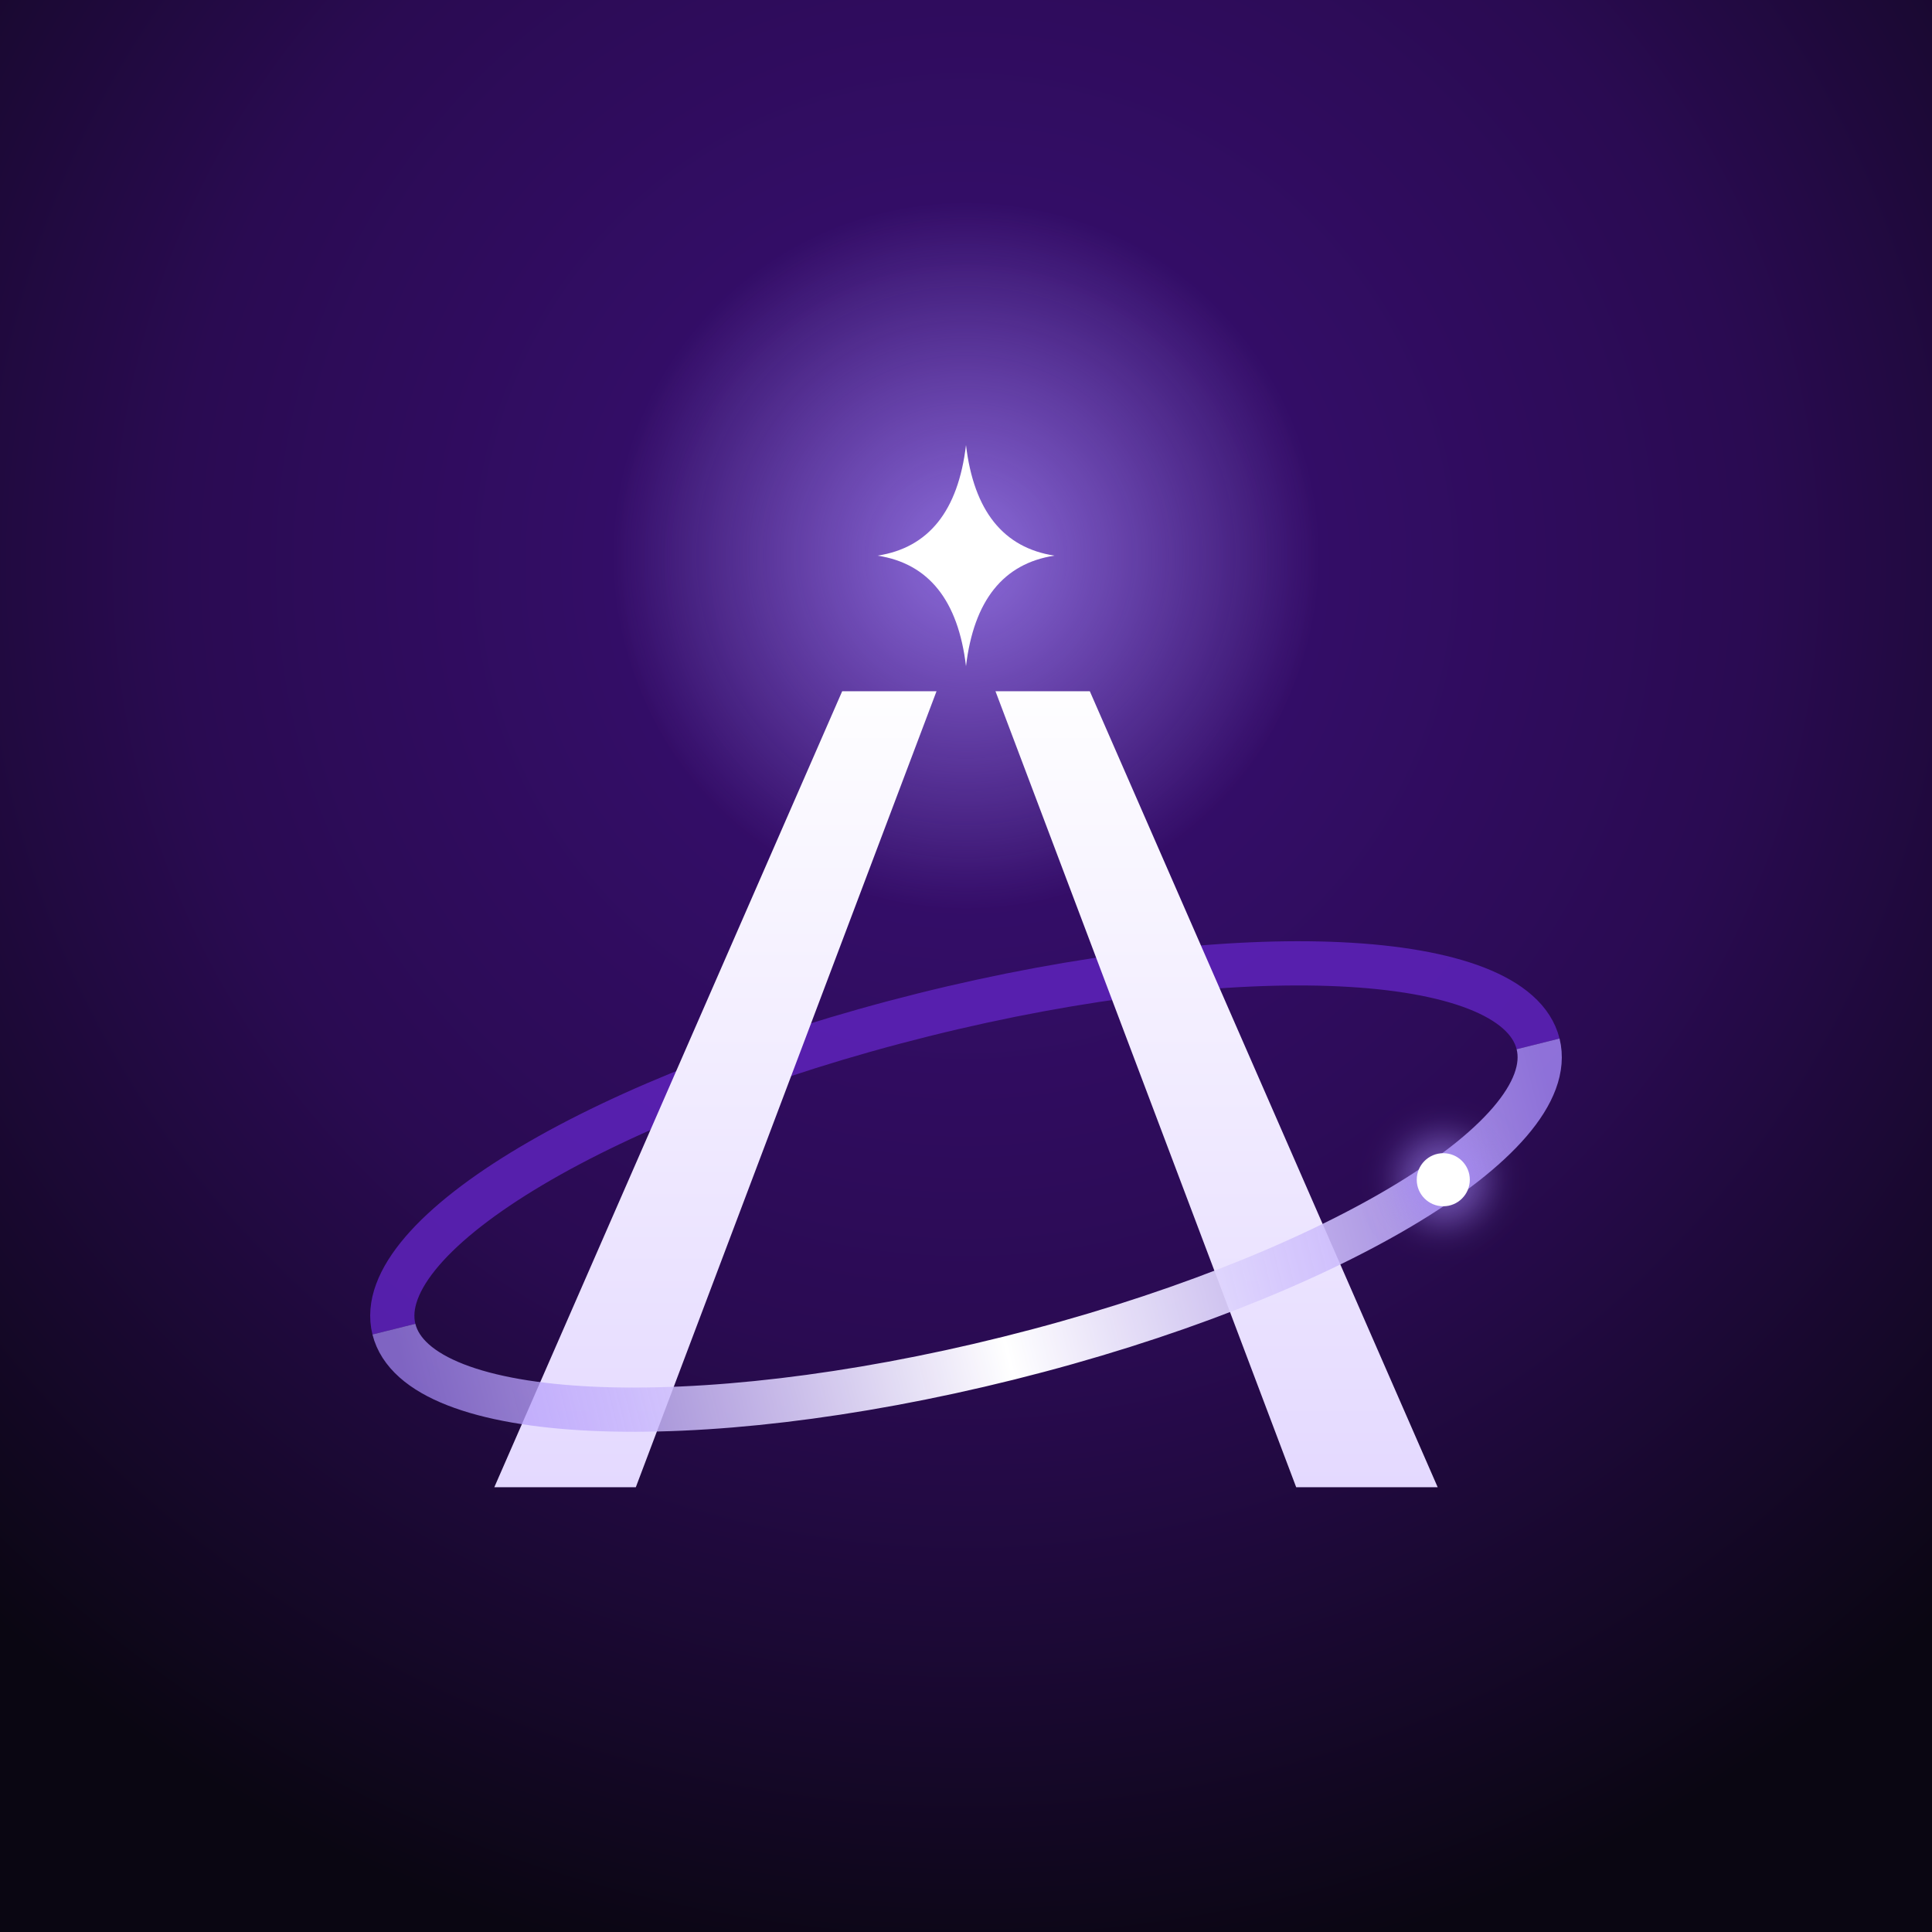
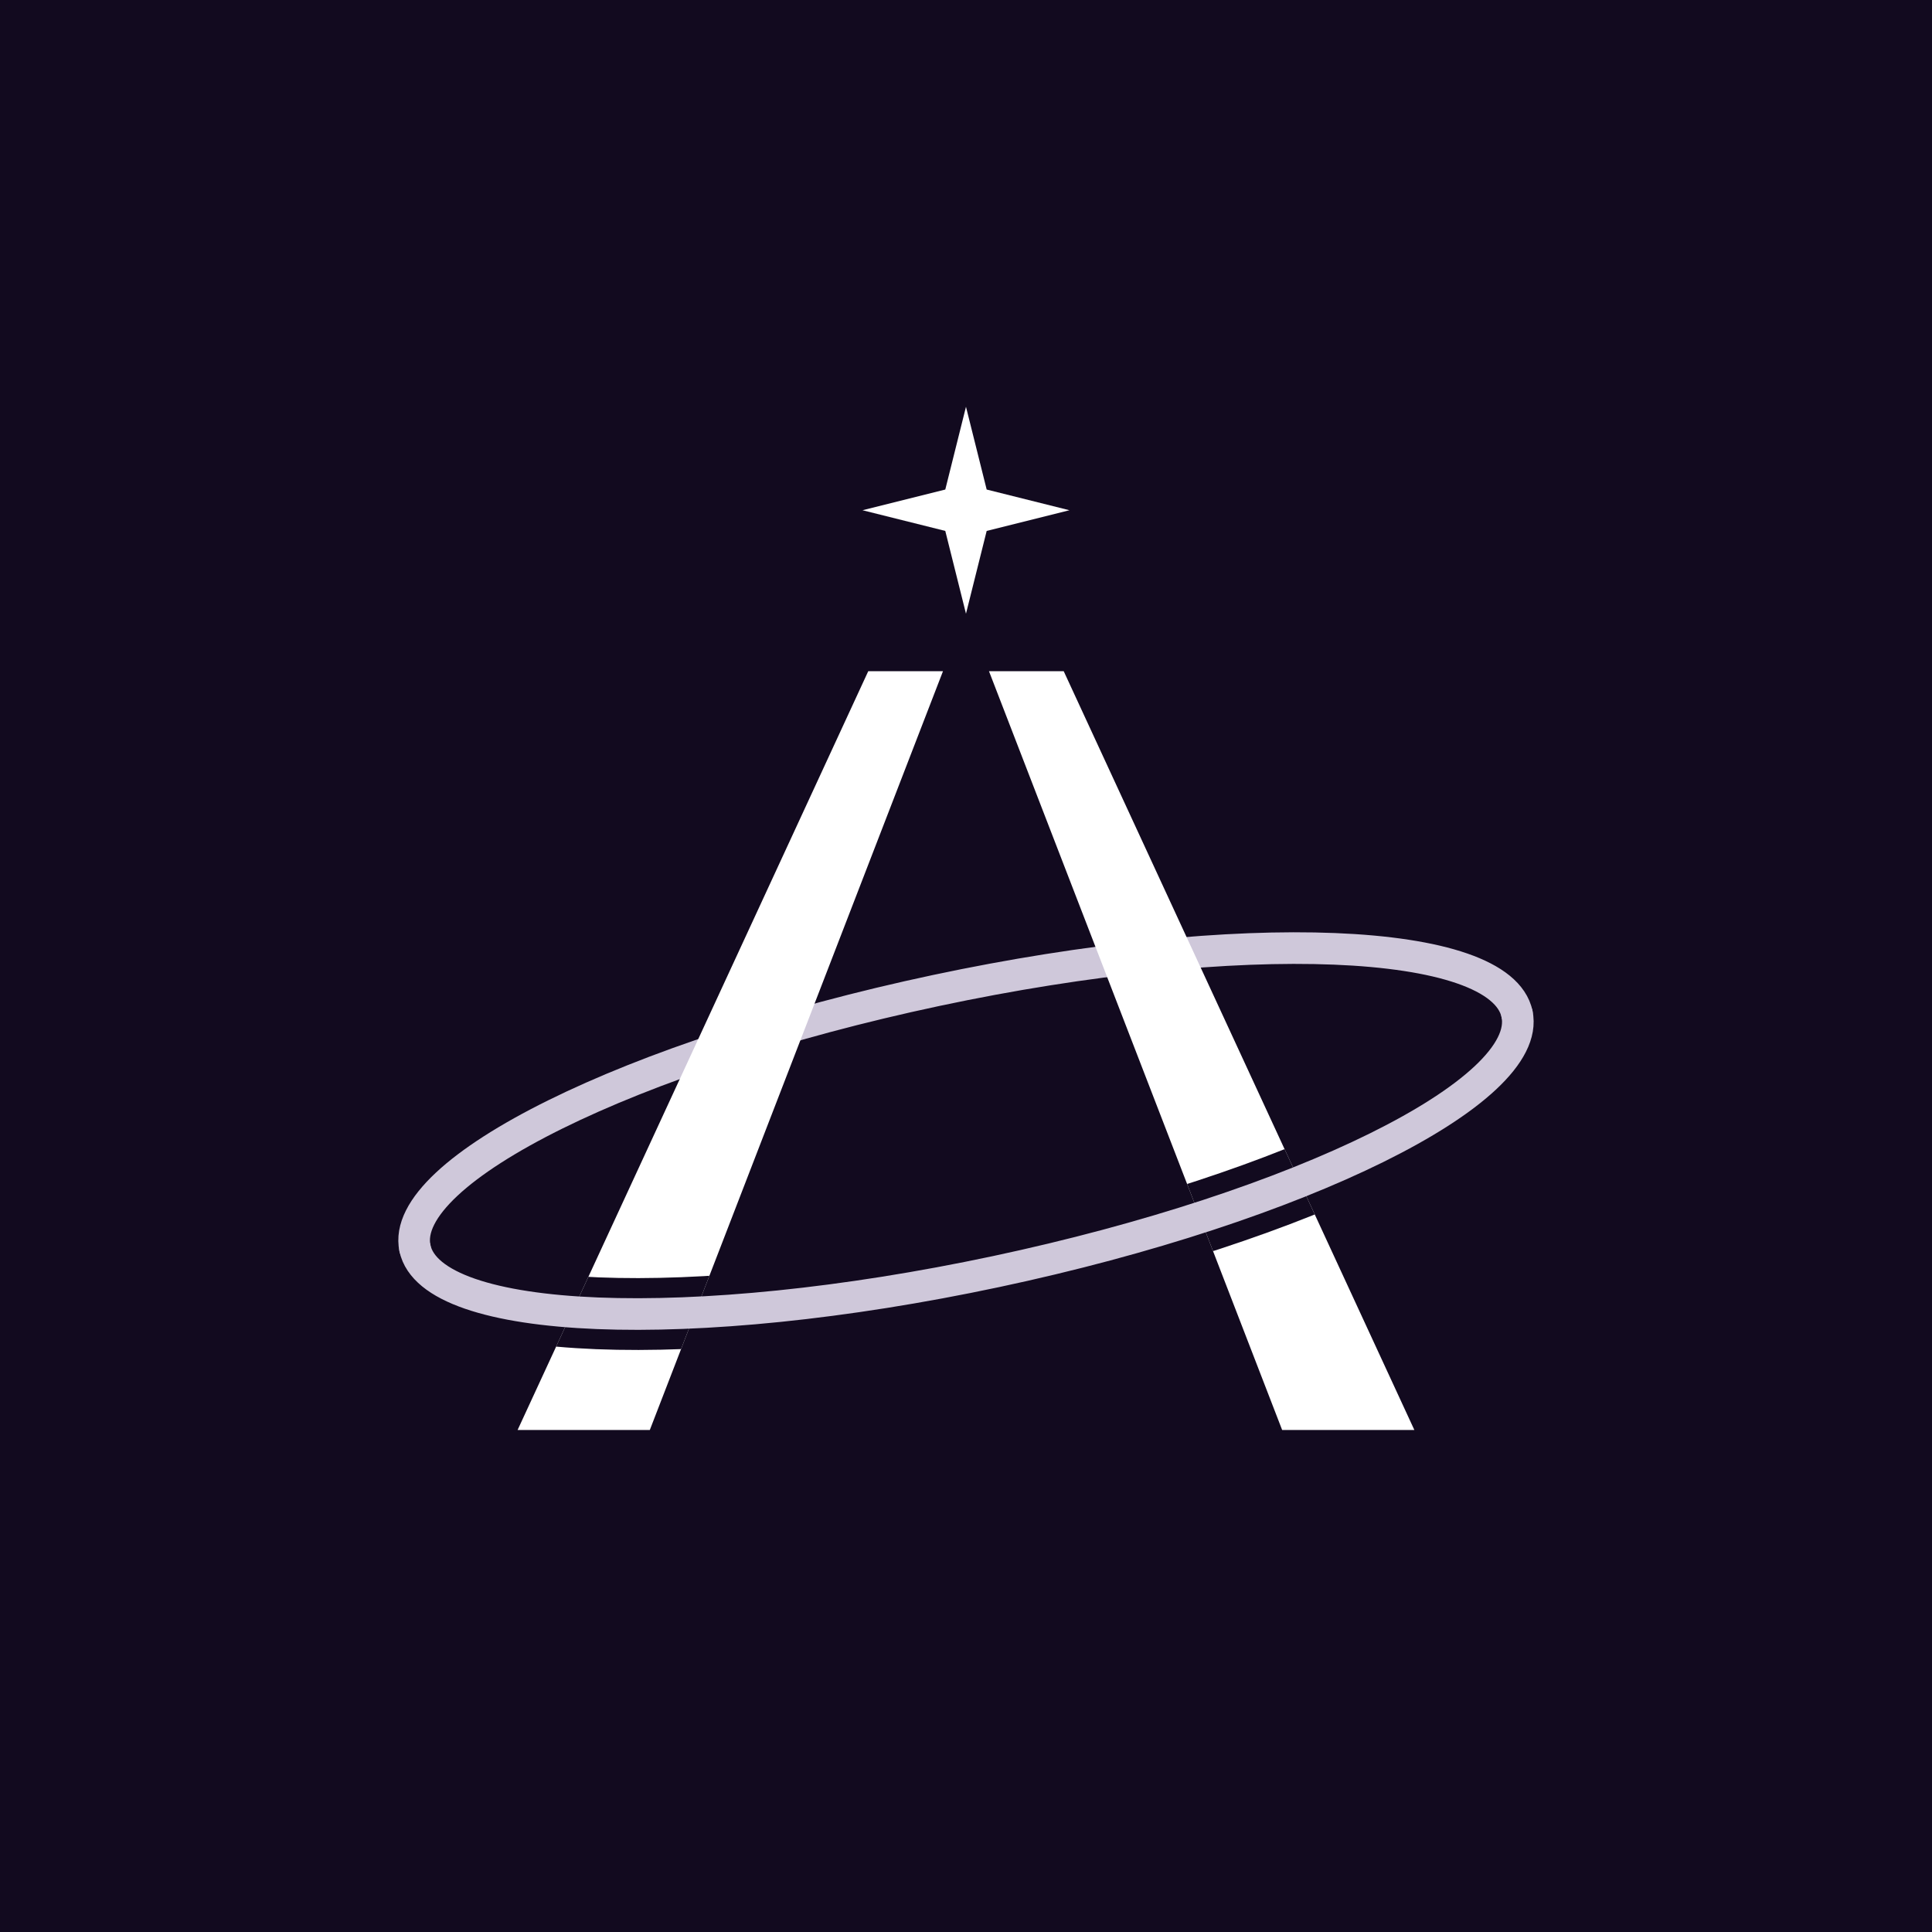
<svg xmlns="http://www.w3.org/2000/svg" viewBox="0 0 1024 1024" width="1024" height="1024">
  <defs>
-     <linearGradient id="ai-leg" x1="0" y1="140" x2="0" y2="420" gradientUnits="userSpaceOnUse">
-       <stop offset="0" stop-color="#FFFFFF" />
-       <stop offset="1" stop-color="#E4D9FF" />
-     </linearGradient>
-     <linearGradient id="ai-ring" x1="56" y1="0" x2="456" y2="0" gradientUnits="userSpaceOnUse">
-       <stop offset="0" stop-color="#A78BFA" stop-opacity="0.7" />
-       <stop offset="0.5" stop-color="#FFFFFF" />
-       <stop offset="1" stop-color="#A78BFA" stop-opacity="0.8" />
-     </linearGradient>
-     <radialGradient id="ai-glow" cx="256" cy="104" r="120" gradientUnits="userSpaceOnUse">
-       <stop offset="0" stop-color="#A78BFA" stop-opacity="0.75" />
-       <stop offset="1" stop-color="#A78BFA" stop-opacity="0" />
-     </radialGradient>
-     <clipPath id="ai-back">
-       <rect x="26" y="228" width="460" height="90" />
+     <clipPath id="ai-legs">
+       <path d="M100 424 L146 424 L248 160 L222 160 Z" />
+       <path d="M412 424 L366 424 L264 160 L290 160 Z" />
    </clipPath>
-     <clipPath id="ai-front">
-       <rect x="26" y="318" width="460" height="90" />
-     </clipPath>
-     <filter id="ai-soft" x="-50%" y="-50%" width="200%" height="200%">
-       <feGaussianBlur stdDeviation="6" />
-     </filter>
-     <radialGradient id="ai-bg" cx="512" cy="300" r="760" gradientUnits="userSpaceOnUse">
-       <stop offset="0" stop-color="#3B0F78" />
-       <stop offset="0.55" stop-color="#2A0B52" />
-       <stop offset="1" stop-color="#0A0612" />
-     </radialGradient>
  </defs>
-   <rect width="1024" height="1024" fill="url(#ai-bg)" />
-   <g transform="translate(112 132) scale(1.5625)">
-     <circle cx="256" cy="104" r="120" fill="url(#ai-glow)" />
-     <g transform="rotate(-14 256 318)" clip-path="url(#ai-back)">
-       <ellipse cx="256" cy="318" rx="200" ry="60" fill="none" stroke="#5B21B6" stroke-width="15" opacity="0.9" />
+   <rect width="1024" height="1024" fill="#120A1F" />
+   <g transform="translate(122 112) scale(1.5234)">
+     <g transform="rotate(-12 256 320)">
+       <path d="M60 320 A196 50 0 0 1 452 320" fill="none" stroke="#CFC8DA" stroke-width="11" stroke-linecap="round" />
    </g>
-     <path d="M96 420 L144 420 L246 150 L214 150 Z" fill="url(#ai-leg)" />
-     <path d="M416 420 L368 420 L266 150 L298 150 Z" fill="url(#ai-leg)" />
-     <g transform="rotate(-14 256 318)" clip-path="url(#ai-front)">
-       <ellipse cx="256" cy="318" rx="200" ry="60" fill="none" stroke="url(#ai-ring)" stroke-width="15" opacity="1" />
+     <path d="M100 424 L146 424 L248 160 L222 160 Z" fill="#FFFFFF" />
+     <path d="M412 424 L366 424 L264 160 L290 160 Z" fill="#FFFFFF" />
+     <g clip-path="url(#ai-legs)">
+       <g transform="rotate(-12 256 320)">
+         <path d="M452 320 A196 50 0 0 1 60 320" fill="none" stroke="#120A1F" stroke-width="25" stroke-linecap="round" />
+       </g>
    </g>
-     <circle cx="417.9" cy="315.7" r="15" fill="#A78BFA" opacity="0.55" filter="url(#ai-soft)" />
-     <circle cx="417.9" cy="315.7" r="9" fill="#FFFFFF" />
-     <path d="M256 66.5 Q260 100 286 104 Q260 108 256 141.5 Q252 108 226 104 Q252 100 256 66.5 Z" fill="#FFFFFF" />
+     <g transform="rotate(-12 256 320)">
+       <path d="M452 320 A196 50 0 0 1 60 320" fill="none" stroke="#CFC8DA" stroke-width="11" stroke-linecap="round" />
+     </g>
+     <path d="M256 68 L263.2 96.8 L292 104 L263.2 111.2 L256 140 L248.8 111.2 L220 104 L248.8 96.8 Z" fill="#FFFFFF" />
  </g>
</svg>
